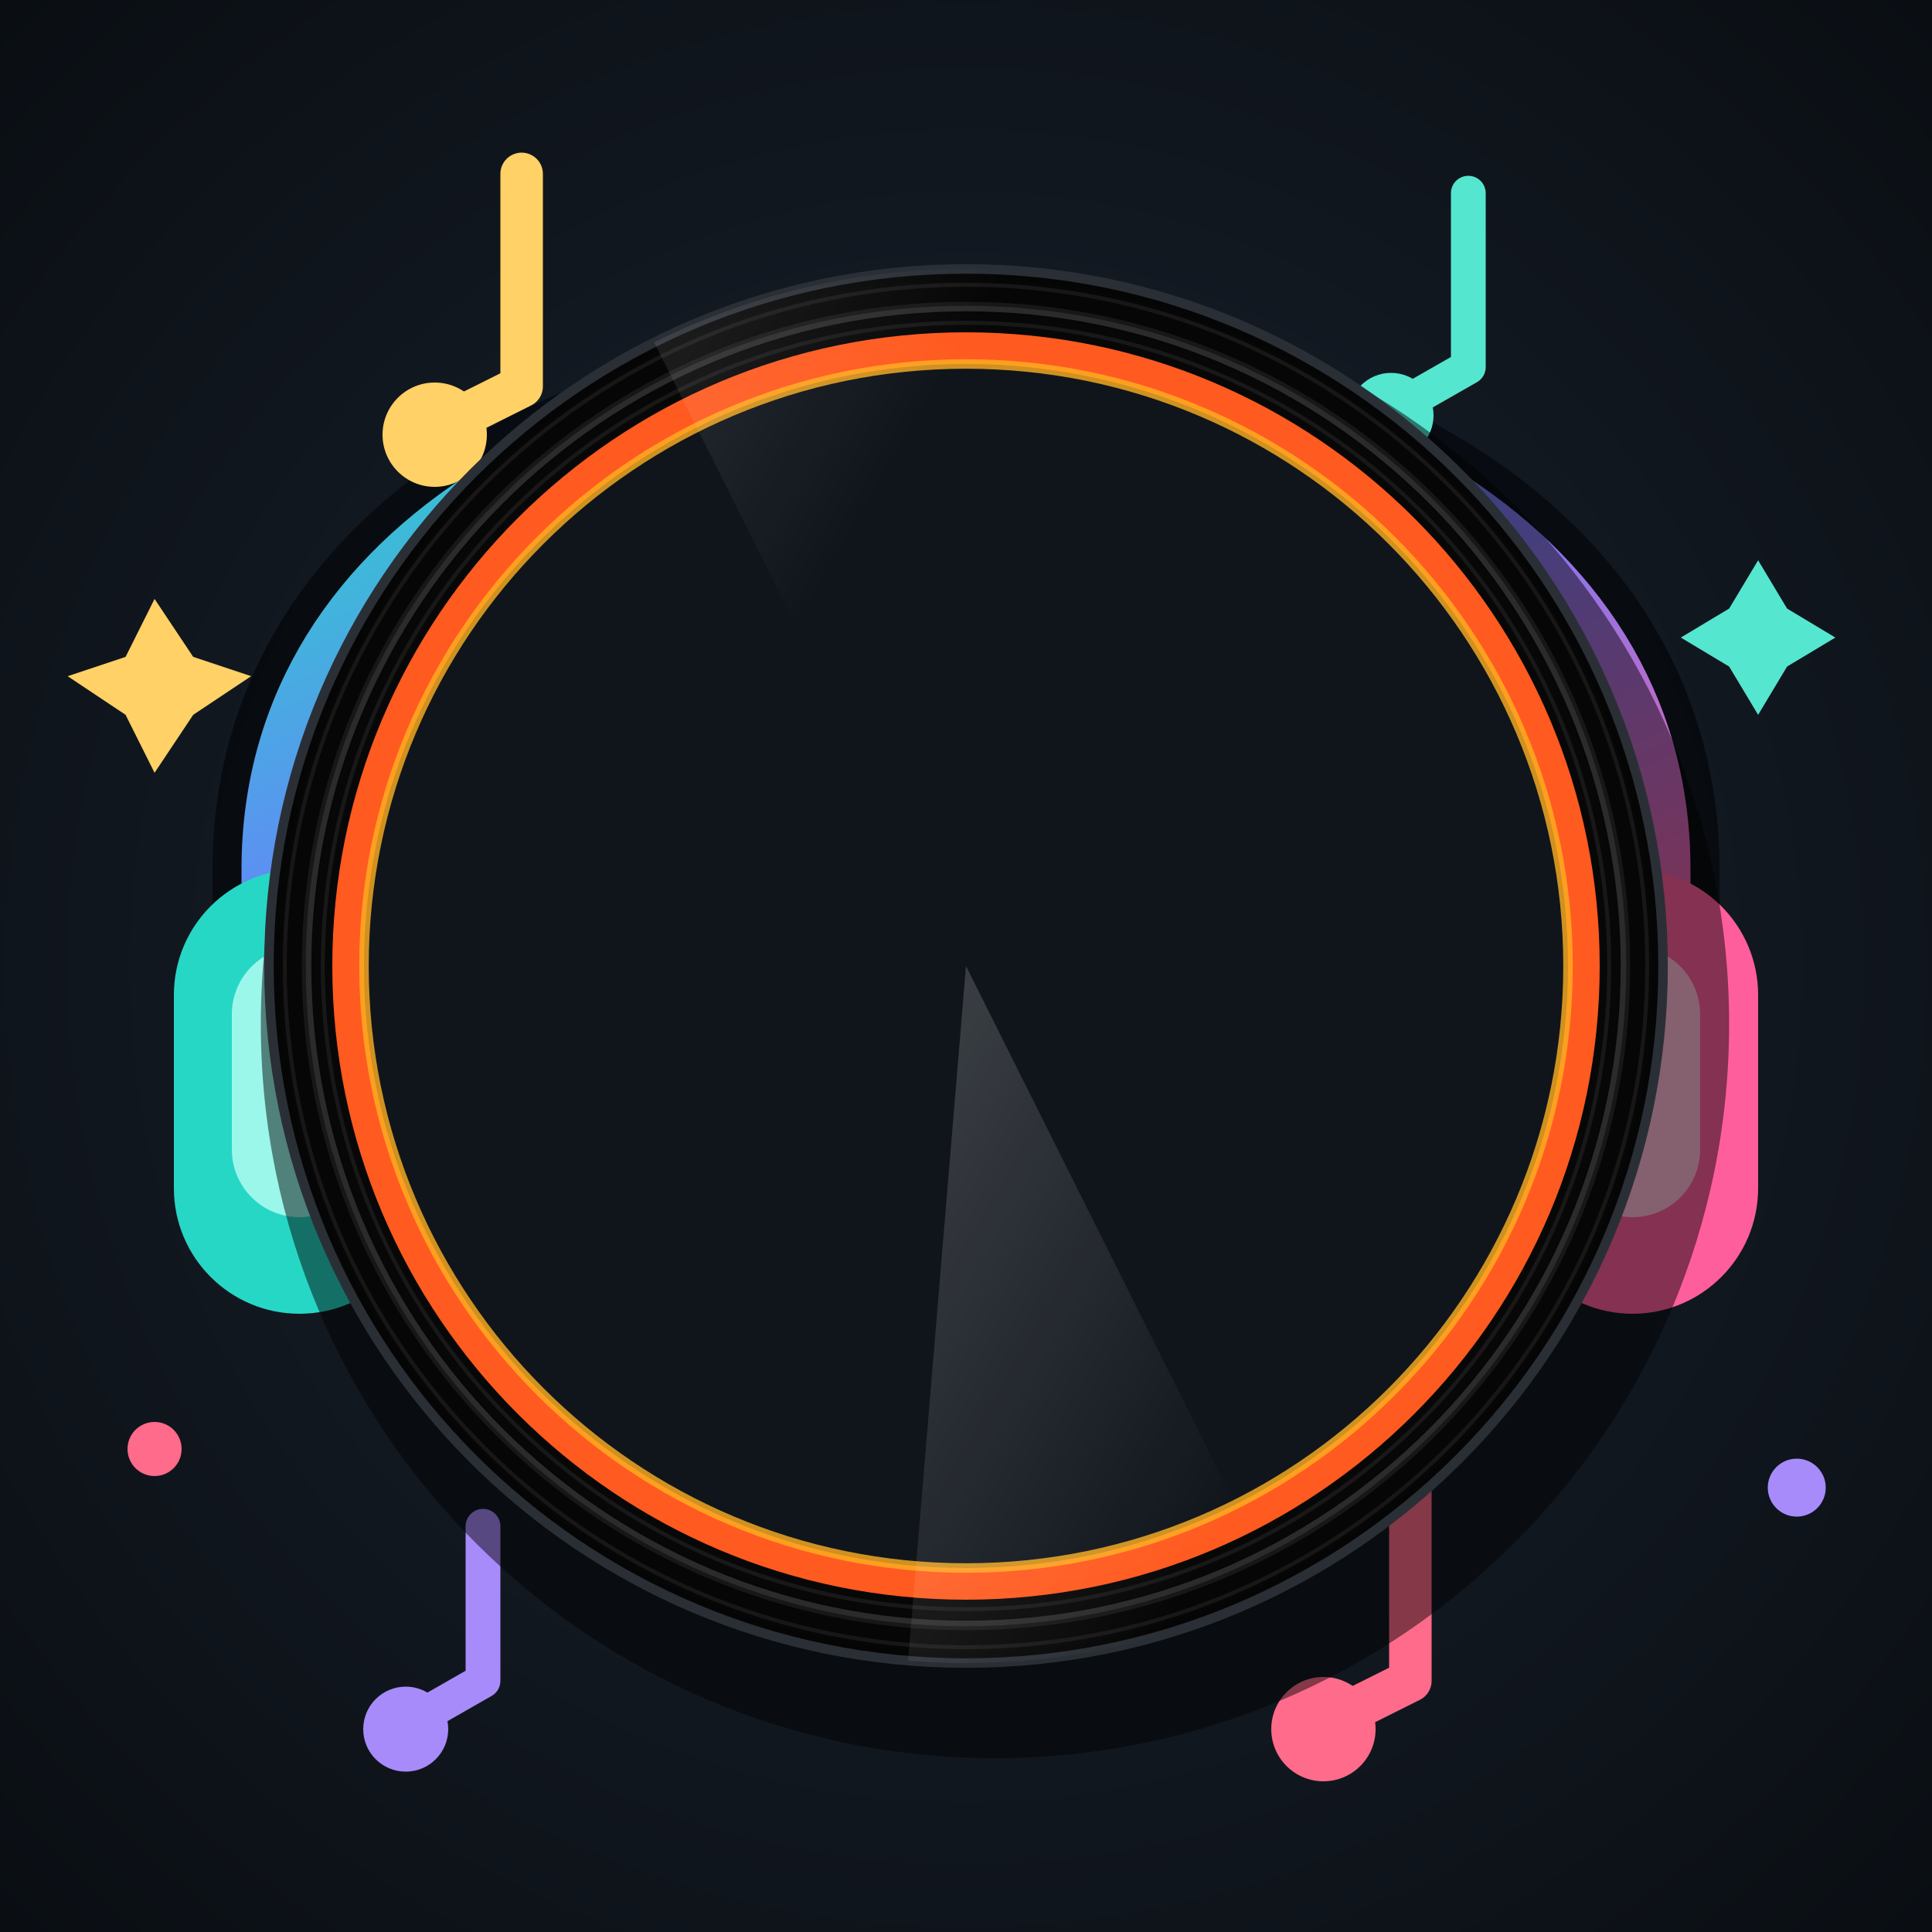
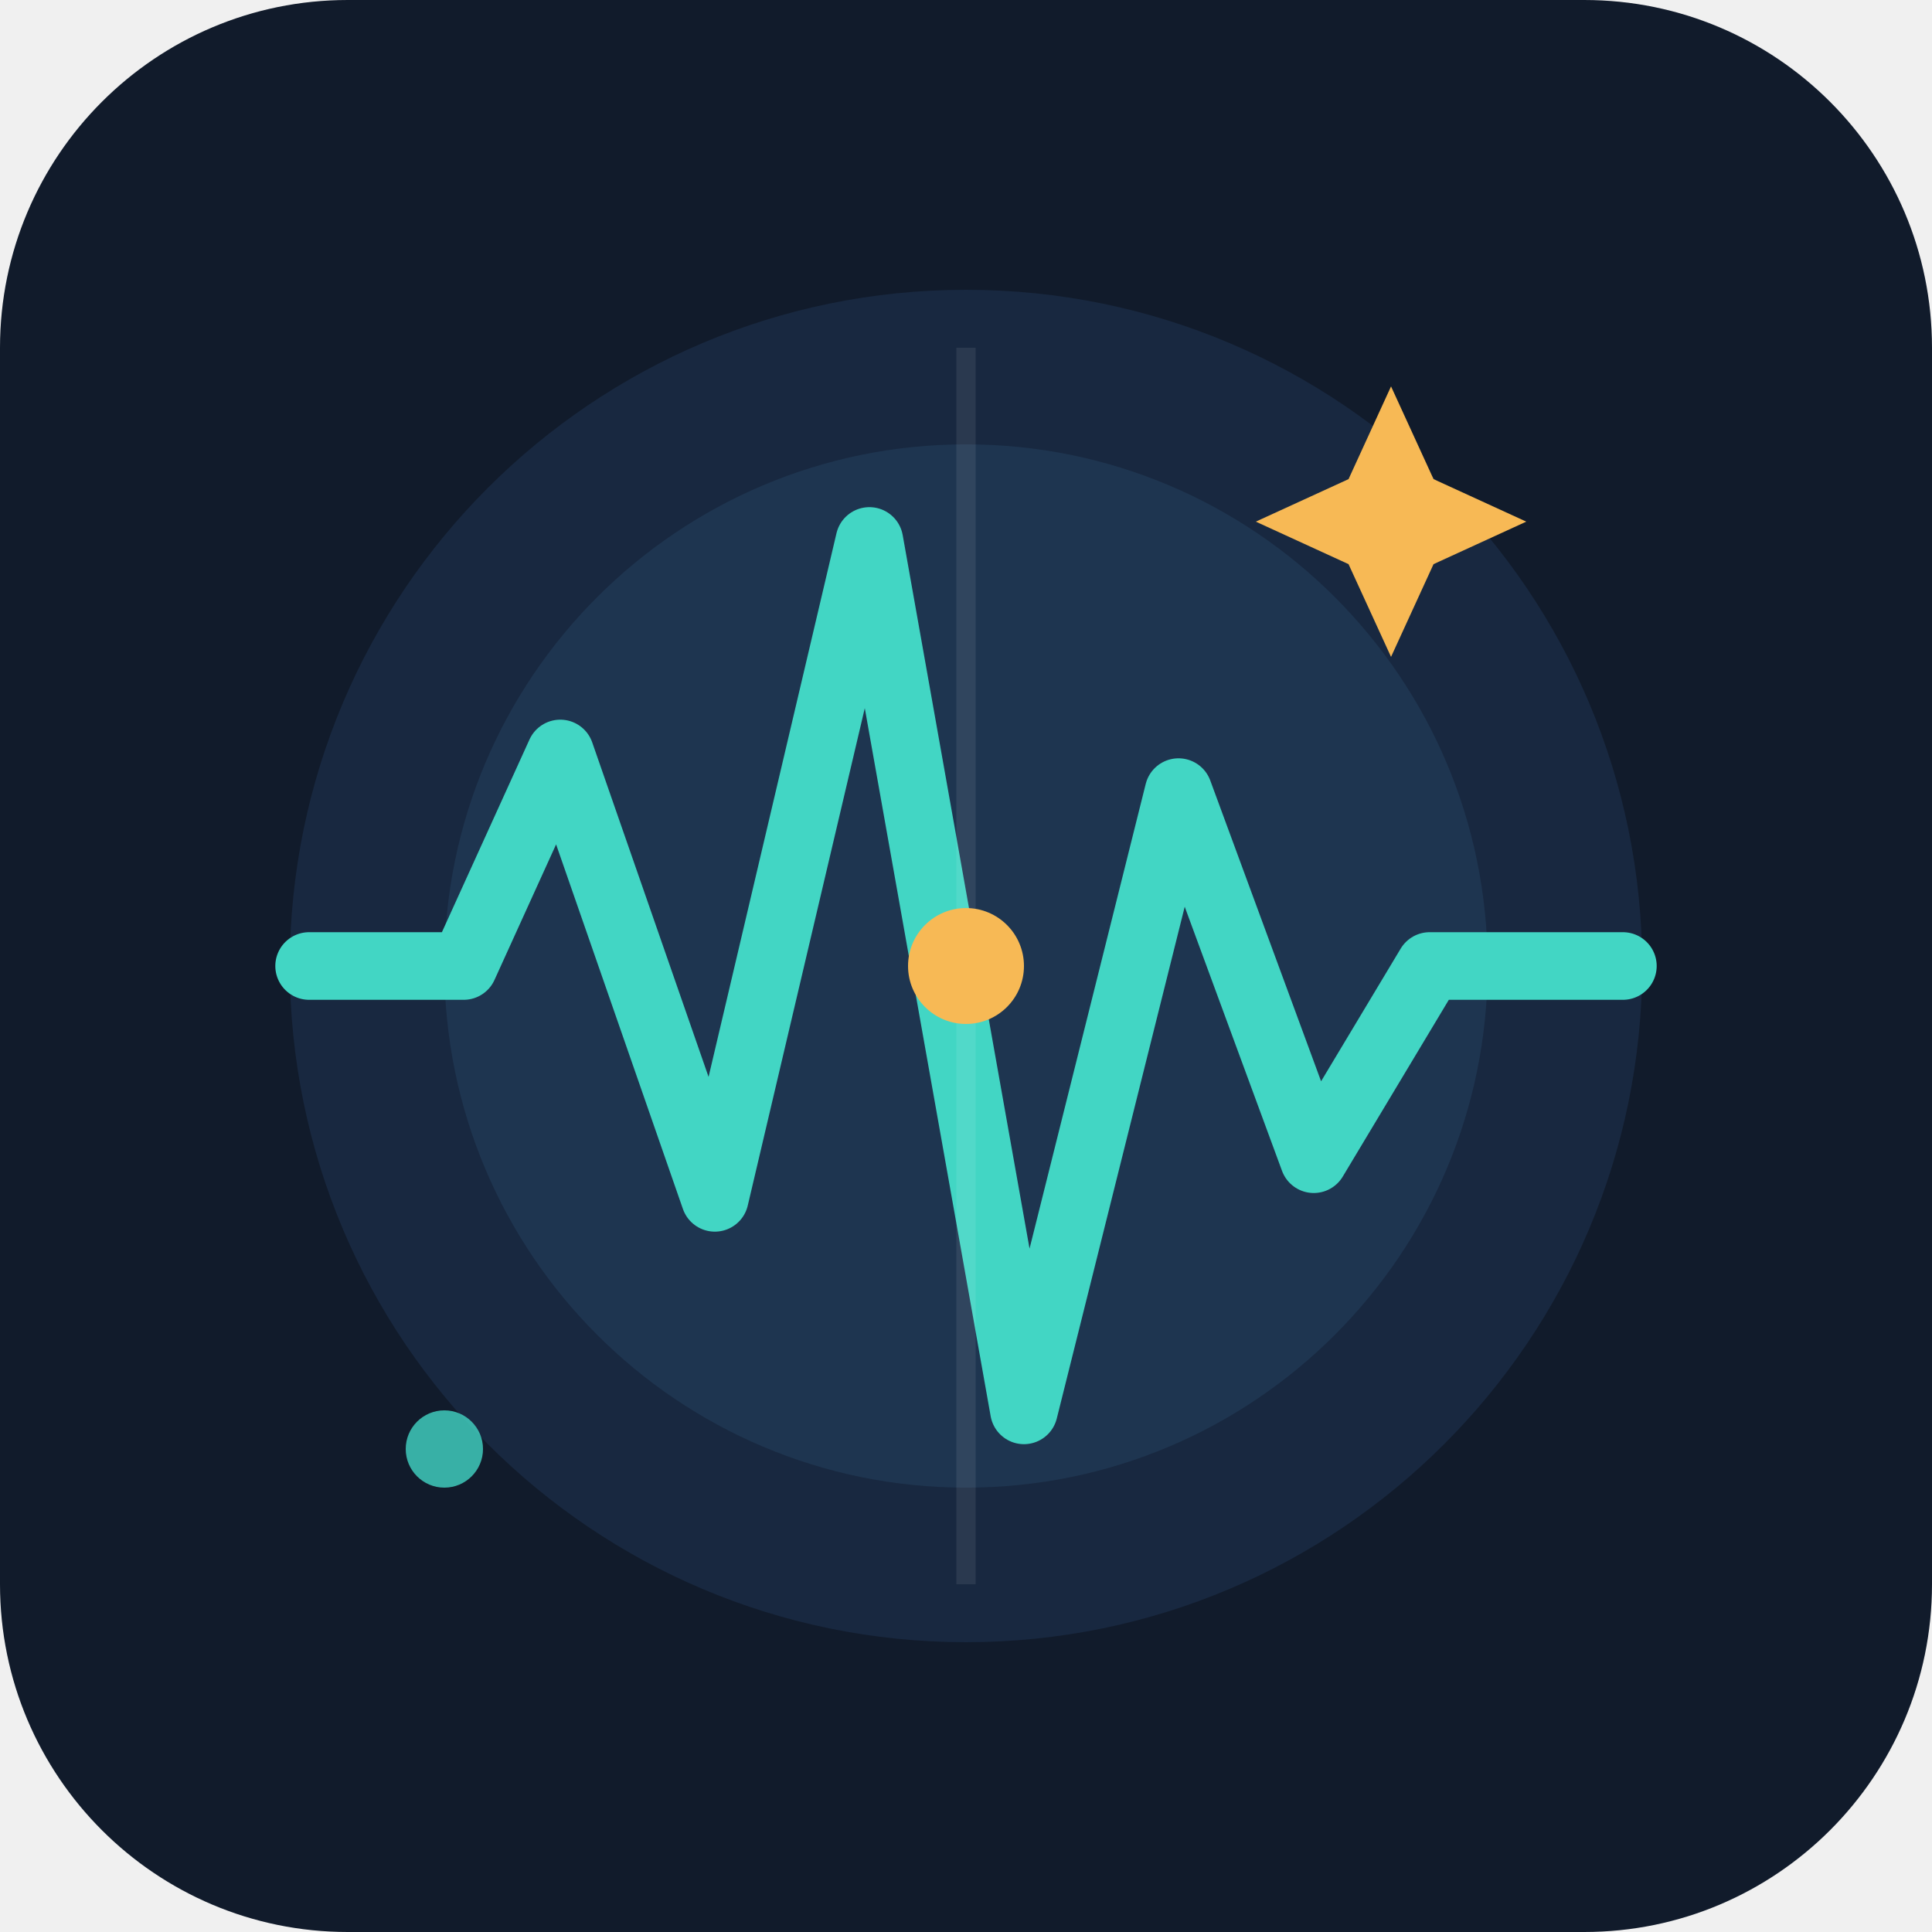
<svg xmlns="http://www.w3.org/2000/svg" viewBox="0 0 100 100" width="1024" height="1024">
-   <defs>
-     <radialGradient id="bg" cx="50%" cy="50%" r="70%">
-       <stop offset="0" stop-color="#1B2430" />
-       <stop offset="1" stop-color="#0A0E13" />
-     </radialGradient>
-     <radialGradient id="disc" cx="50%" cy="50%" r="50%">
-       <stop offset="0" stop-color="#1A1A1A" />
-       <stop offset="1" stop-color="#050505" />
-     </radialGradient>
-     <radialGradient id="label" cx="50%" cy="50%" r="50%">
-       <stop offset="0" stop-color="#FF7A3D" />
-       <stop offset="1" stop-color="#FF5A1F" />
-     </radialGradient>
-     <linearGradient id="sheen" x1="0" y1="0" x2="1" y2="1">
-       <stop offset="0" stop-color="#fff" stop-opacity="0.2" />
-       <stop offset="0.6" stop-color="#fff" stop-opacity="0" />
-     </linearGradient>
-     <linearGradient id="headphones" x1="0" y1="0" x2="1" y2="1">
-       <stop offset="0" stop-color="#27D7C5" />
-       <stop offset="0.48" stop-color="#6B7CFF" />
-       <stop offset="1" stop-color="#FF5E9C" />
-     </linearGradient>
-     <clipPath id="discClip">
-       <circle cx="50" cy="50" r="44" />
-     </clipPath>
-   </defs>
-   <rect width="100" height="100" fill="url(#bg)" />
-   <path d="M15 53 V45 C15 12 85 12 85 45 V53" fill="none" stroke="#05080D" stroke-width="8" stroke-linecap="round" opacity="0.8" />
-   <path d="M15 53 V45 C15 12 85 12 85 45 V53" fill="none" stroke="url(#headphones)" stroke-width="5" stroke-linecap="round" />
-   <rect x="9" y="45" width="13" height="23" rx="6.5" fill="#27D7C5" />
-   <rect x="78" y="45" width="13" height="23" rx="6.5" fill="#FF5E9C" />
-   <rect x="12" y="49" width="7" height="14" rx="3.5" fill="#B9FFF5" opacity="0.8" />
-   <rect x="81" y="49" width="7" height="14" rx="3.5" fill="#FFD0E2" opacity="0.8" />
-   <g stroke-linecap="round" stroke-linejoin="round">
-     <g fill="#FFD166" stroke="#FFD166">
-       <path d="M27 9 V20 L23 22" fill="none" stroke-width="2.2" />
-       <circle cx="22.5" cy="22.5" r="2.7" stroke="none" />
-     </g>
-     <g fill="#FF6B8A" stroke="#FF6B8A">
-       <path d="M73 76 V87 L69 89" fill="none" stroke-width="2.2" />
-       <circle cx="68.5" cy="89.5" r="2.7" stroke="none" />
-     </g>
-     <g fill="#55E6D0" stroke="#55E6D0">
-       <path d="M76 10 V19 L72.5 21" fill="none" stroke-width="1.8" />
-       <circle cx="72" cy="21.5" r="2.2" stroke="none" />
-     </g>
-     <g fill="#A78BFA" stroke="#A78BFA">
-       <path d="M25 79 V87 L21.5 89" fill="none" stroke-width="1.8" />
-       <circle cx="21" cy="89.5" r="2.2" stroke="none" />
-     </g>
-     <path d="M8 31 l2 3 3 1 -3 2 -2 3 -1.5 -3 -3 -2 3 -1z" fill="#FFD166" stroke="none" />
-     <path d="M91 29 l1.5 2.5 2.5 1.5 -2.5 1.5 -1.5 2.5 -1.5 -2.5 -2.5 -1.5 2.5 -1.5z" fill="#55E6D0" stroke="none" />
-     <circle cx="8" cy="75" r="1.4" fill="#FF6B8A" stroke="none" />
-     <circle cx="93" cy="77" r="1.5" fill="#A78BFA" stroke="none" />
-   </g>
-   <circle cx="51.5" cy="53" r="38" fill="#000" opacity="0.48" />
-   <g transform="translate(50 50) scale(0.82) translate(-50 -50)">
-     <circle cx="50" cy="50" r="44" fill="url(#disc)" />
-     <circle cx="50" cy="50" r="44" fill="none" stroke="#2A2F36" stroke-width="0.6" />
-     <g fill="none" stroke="#fff" stroke-opacity="0.07" stroke-width="0.25">
-       <circle cx="50" cy="50" r="43" />
-       <circle cx="50" cy="50" r="41.8" />
-       <circle cx="50" cy="50" r="40.6" />
-     </g>
-     <circle cx="50" cy="50" r="41.5" fill="none" stroke="#fff" stroke-opacity="0.15" stroke-width="0.35" />
-     <circle cx="50" cy="50" r="40" fill="url(#label)" />
-     <circle cx="50" cy="50" r="38" fill="#10151C" />
-     <circle cx="50" cy="50" r="38" fill="none" stroke="#FFB020" stroke-width="0.6" opacity="0.8" />
-     <g clip-path="url(#discClip)">
-       <path d="M50 50 L20 -10 L55 -10 Z" fill="url(#sheen)" />
-       <path d="M50 50 L80 110 L45 110 Z" fill="url(#sheen)" />
-     </g>
-   </g>
+   <rect width="100" height="100" rx="18" fill="#111B2B" />
+   <circle cx="50" cy="50" r="35" fill="#182840" />
+   <circle cx="50" cy="50" r="27" fill="#1E3550" />
+   <path d="M16 50h8l5-11 8 23 8-34 8 45 8-32 7 19 6-10h10" fill="none" stroke="#42D6C4" stroke-width="3.5" stroke-linecap="round" stroke-linejoin="round" />
+   <path d="M50 18v64" stroke="#FFFFFF" stroke-opacity=".08" stroke-width="1" />
+   <circle cx="50" cy="50" r="3" fill="#F7B955" />
+   <path d="M72 20l2.2 4.8L79 27l-4.8 2.2L72 34l-2.2-4.8L65 27l4.8-2.2z" fill="#F7B955" />
+   <circle cx="23" cy="75" r="2" fill="#42D6C4" opacity=".8" />
</svg>
